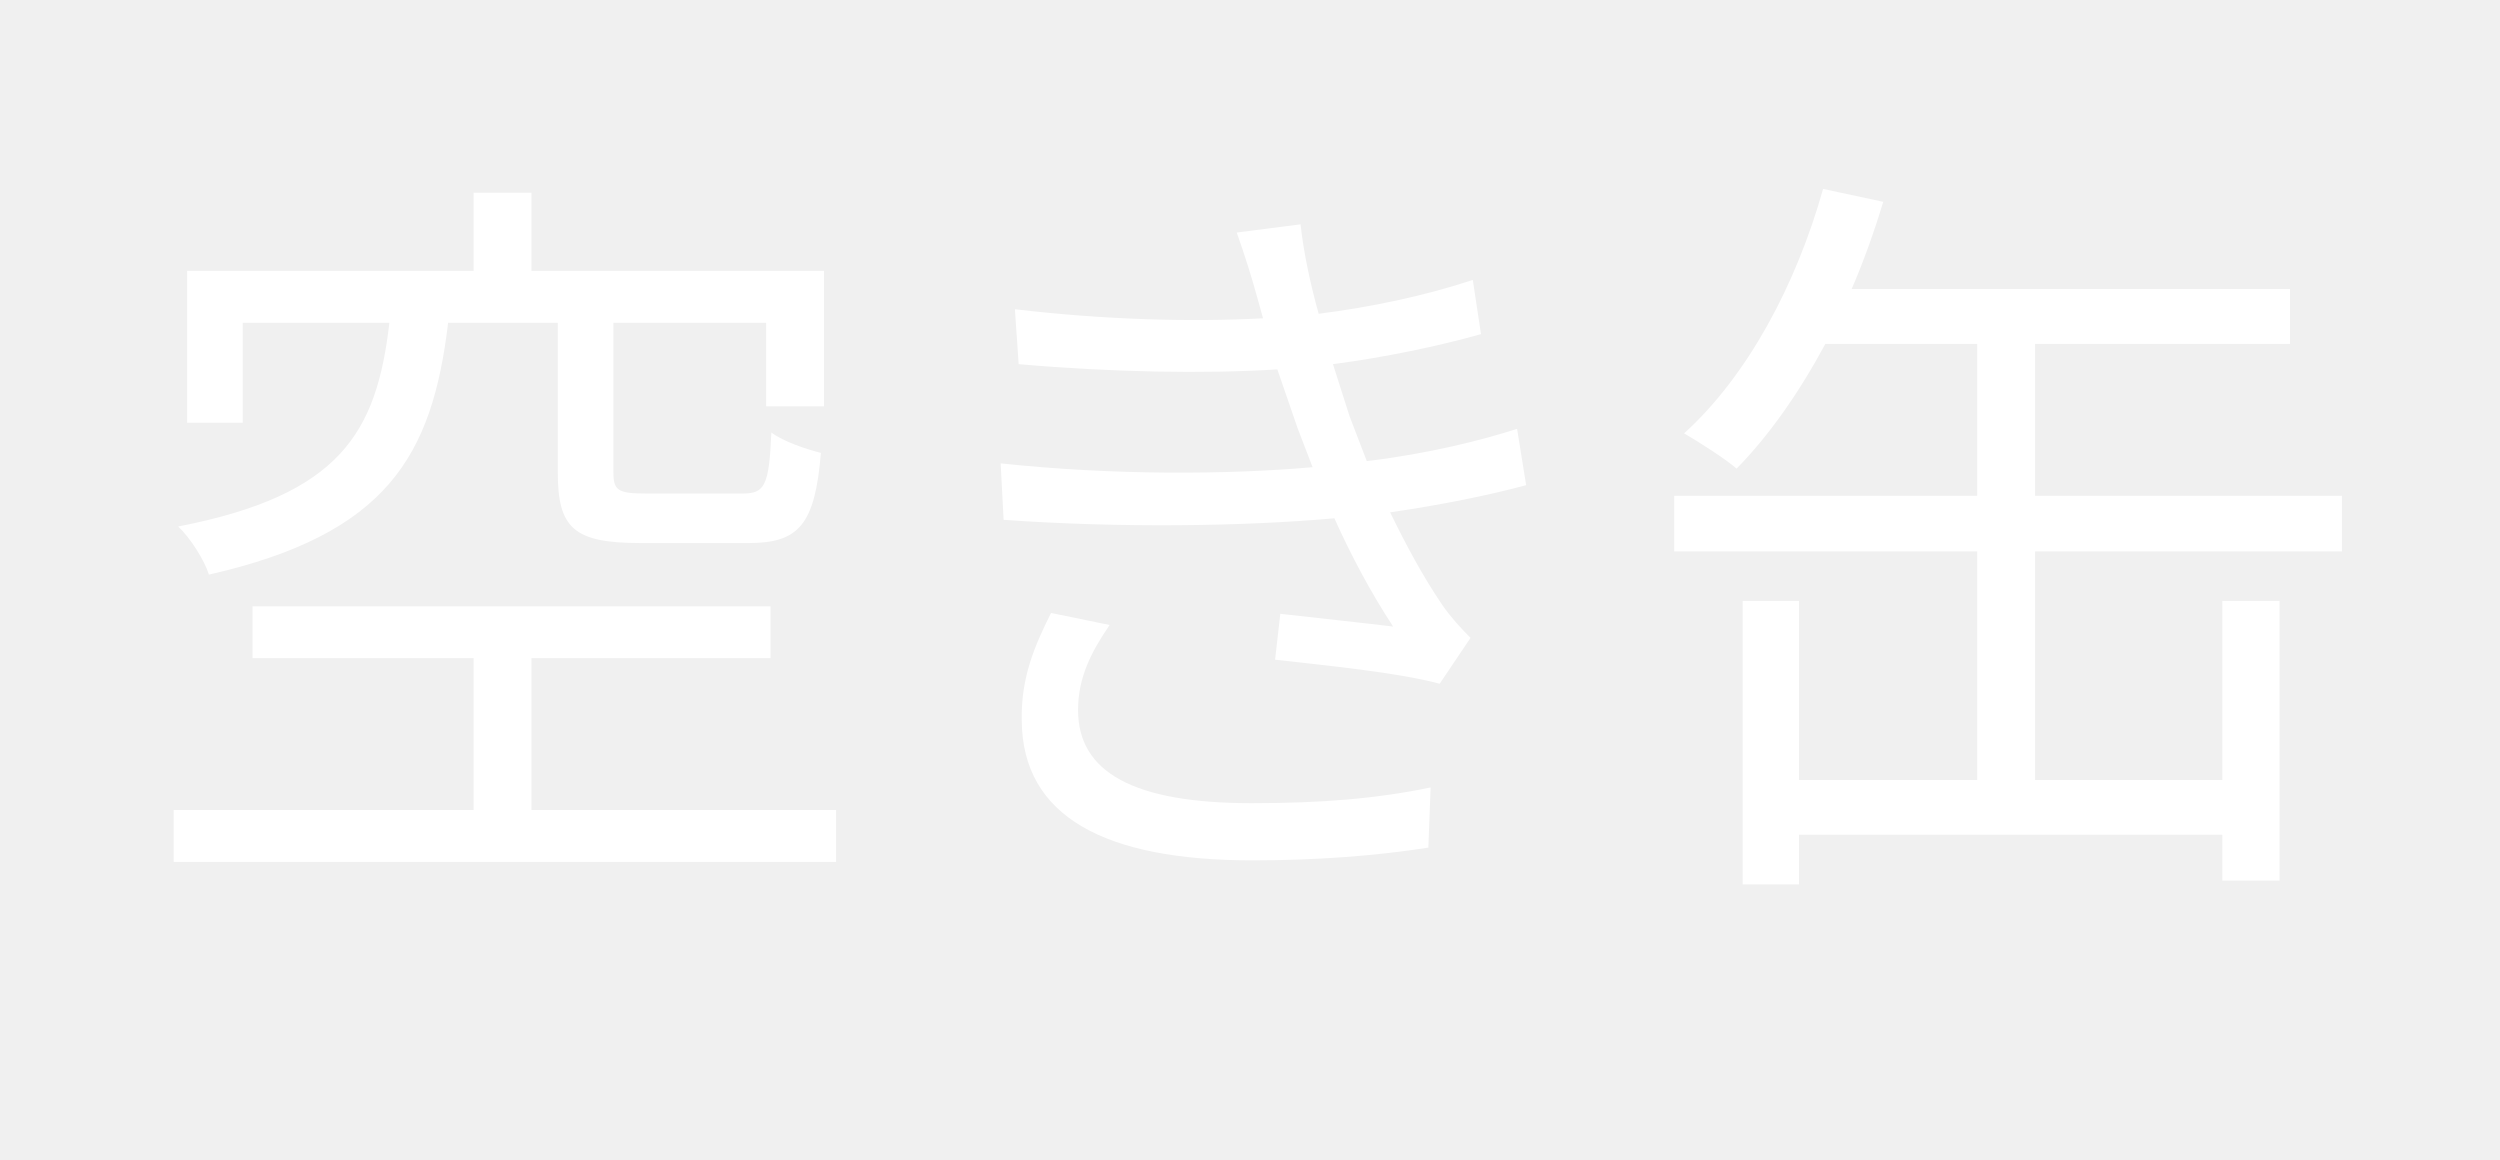
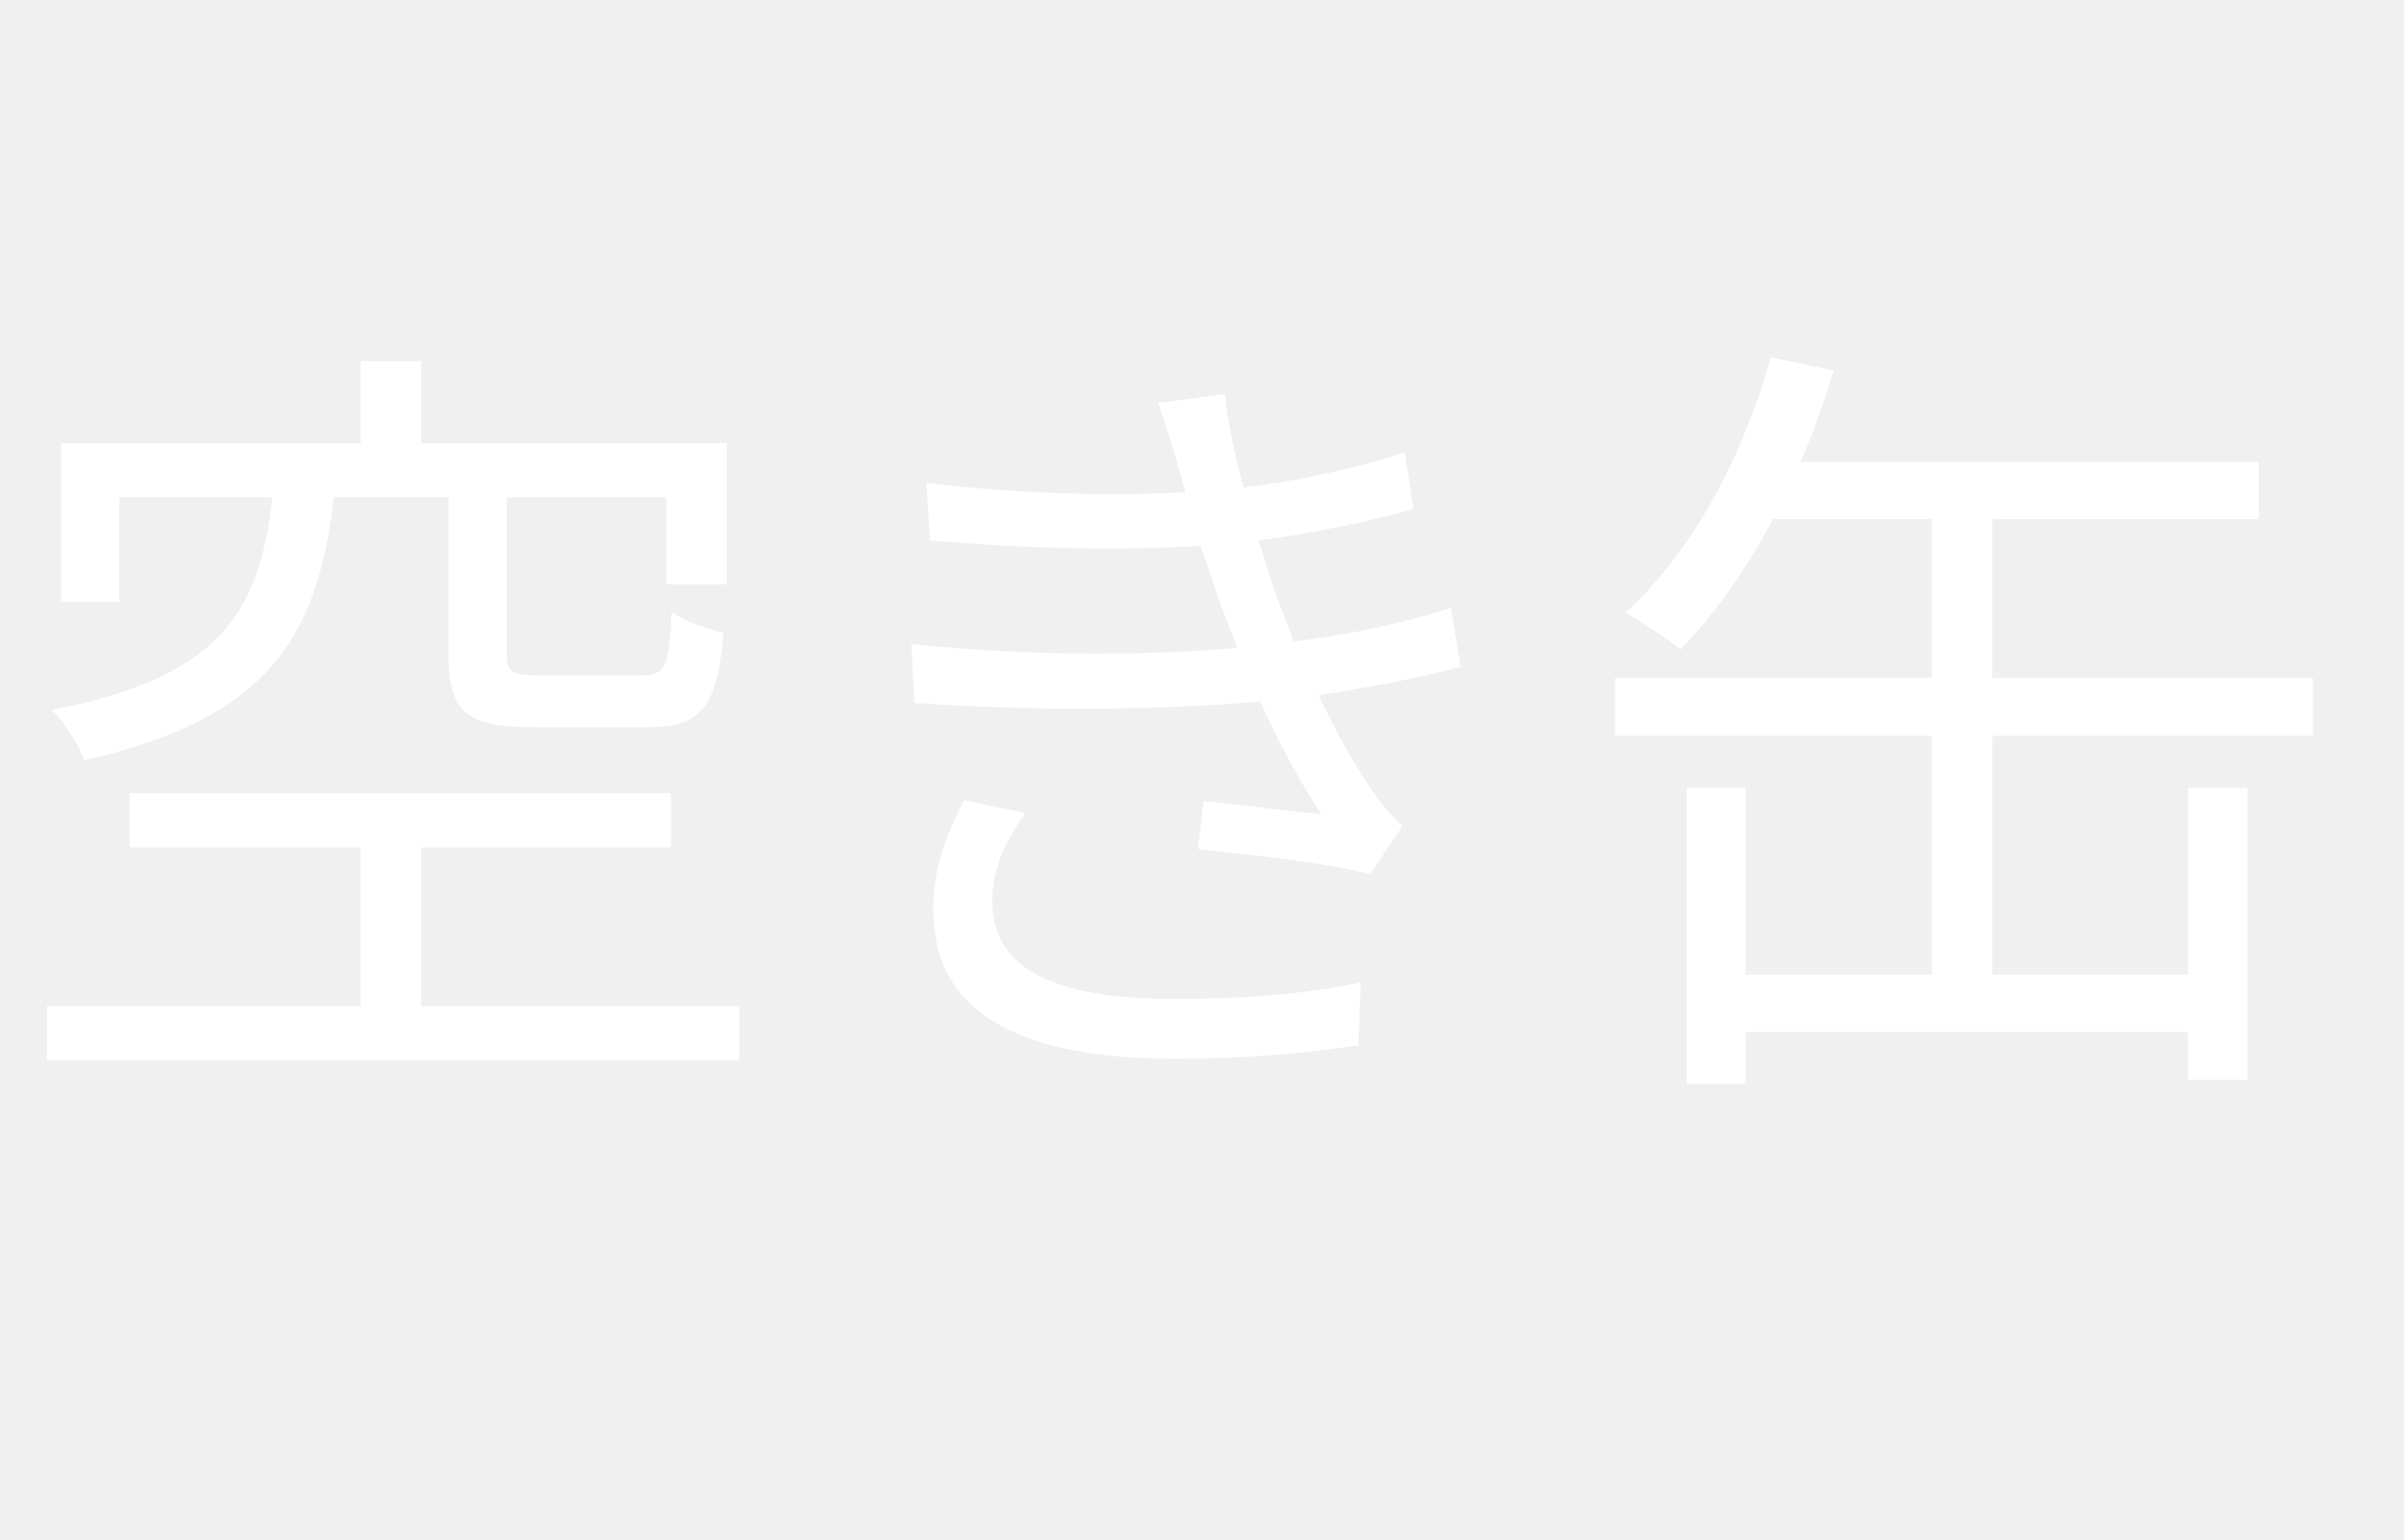
- <svg xmlns="http://www.w3.org/2000/svg" width="276" height="128" overflow="hidden">
+ <svg xmlns="http://www.w3.org/2000/svg" width="153" height="98" overflow="hidden">
  <defs>
    <clipPath id="clip0">
-       <rect x="2093" y="127" width="276" height="128" />
+       <rect x="990" y="80" width="153" height="98" />
    </clipPath>
  </defs>
-   <g clip-path="url(#clip0)" transform="translate(-2093 -127)">
-     <text fill="#FFFFFF" font-family="PopRumCute,PopRumCute_MSFontService,sans-serif" font-weight="400" font-size="83" transform="matrix(1 0 0 1 2107.19 218)">空き缶</text>
+   <g clip-path="url(#clip0)" transform="translate(-990 -80)">
+     <text fill="#FFFFFF" font-family="PopRumCute,PopRumCute_MSFontService,sans-serif" font-weight="400" font-size="50" transform="matrix(1 0 0 1 990 145)">空き缶</text>
  </g>
</svg>
